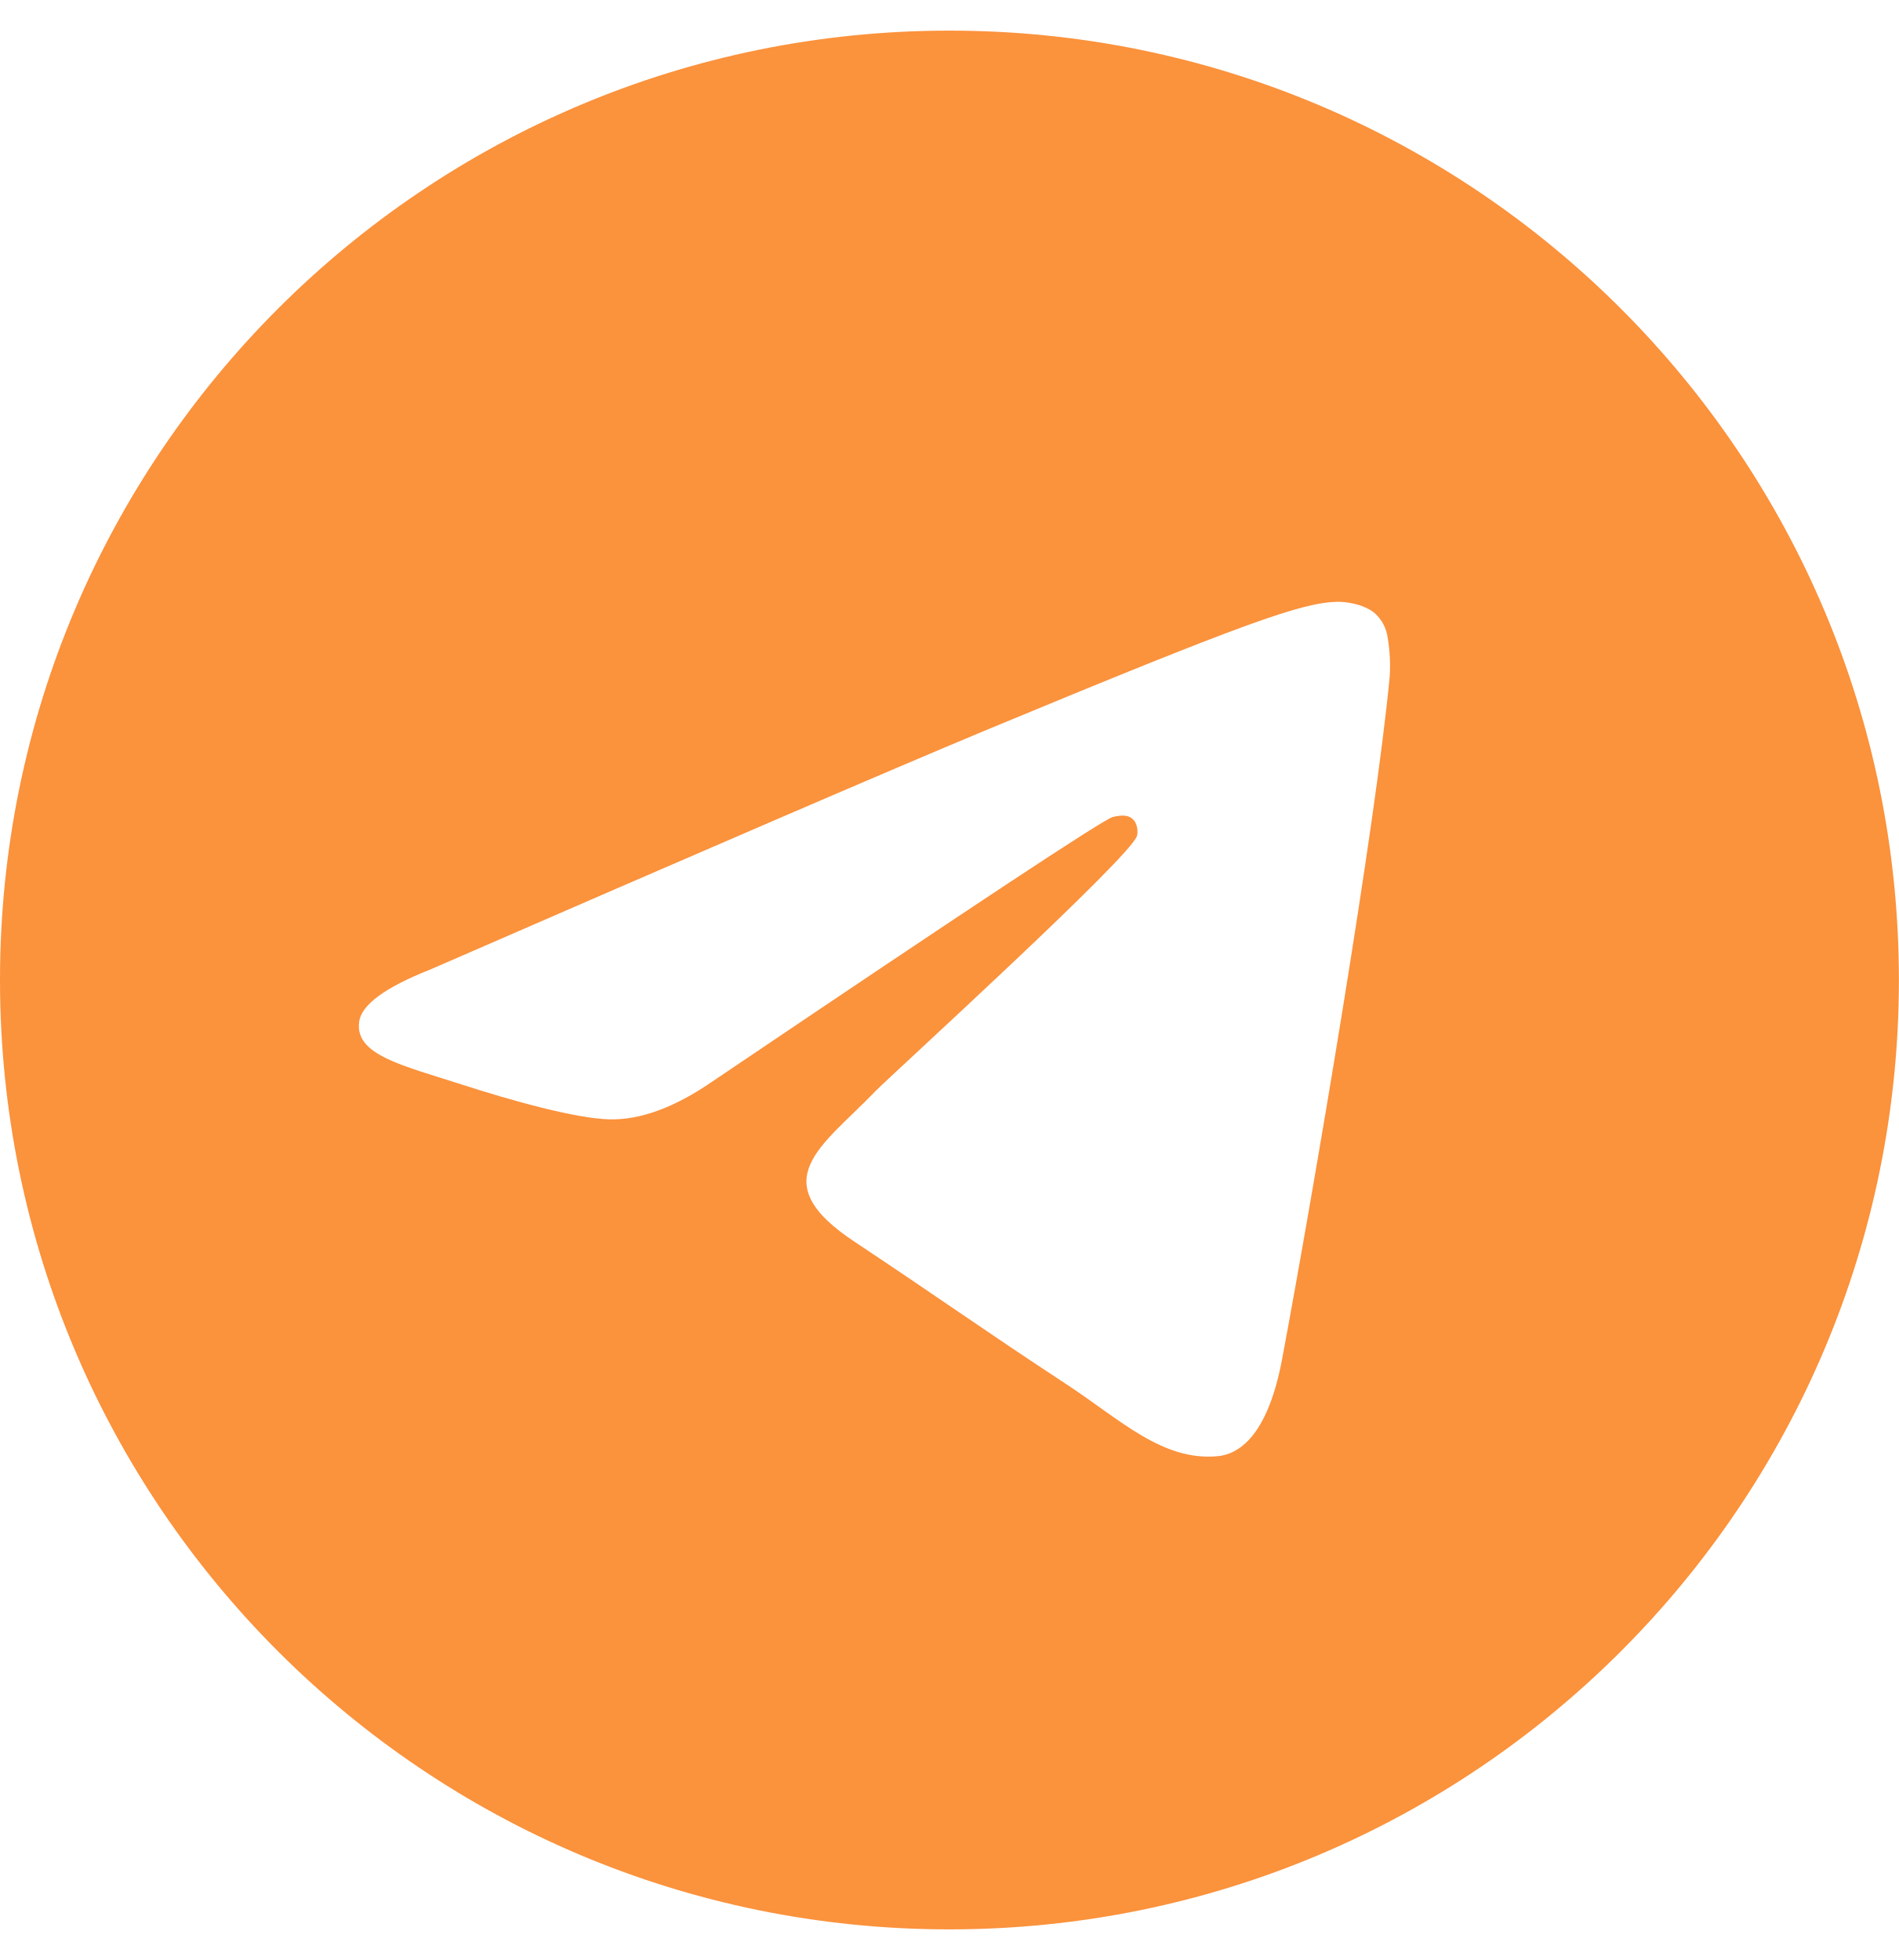
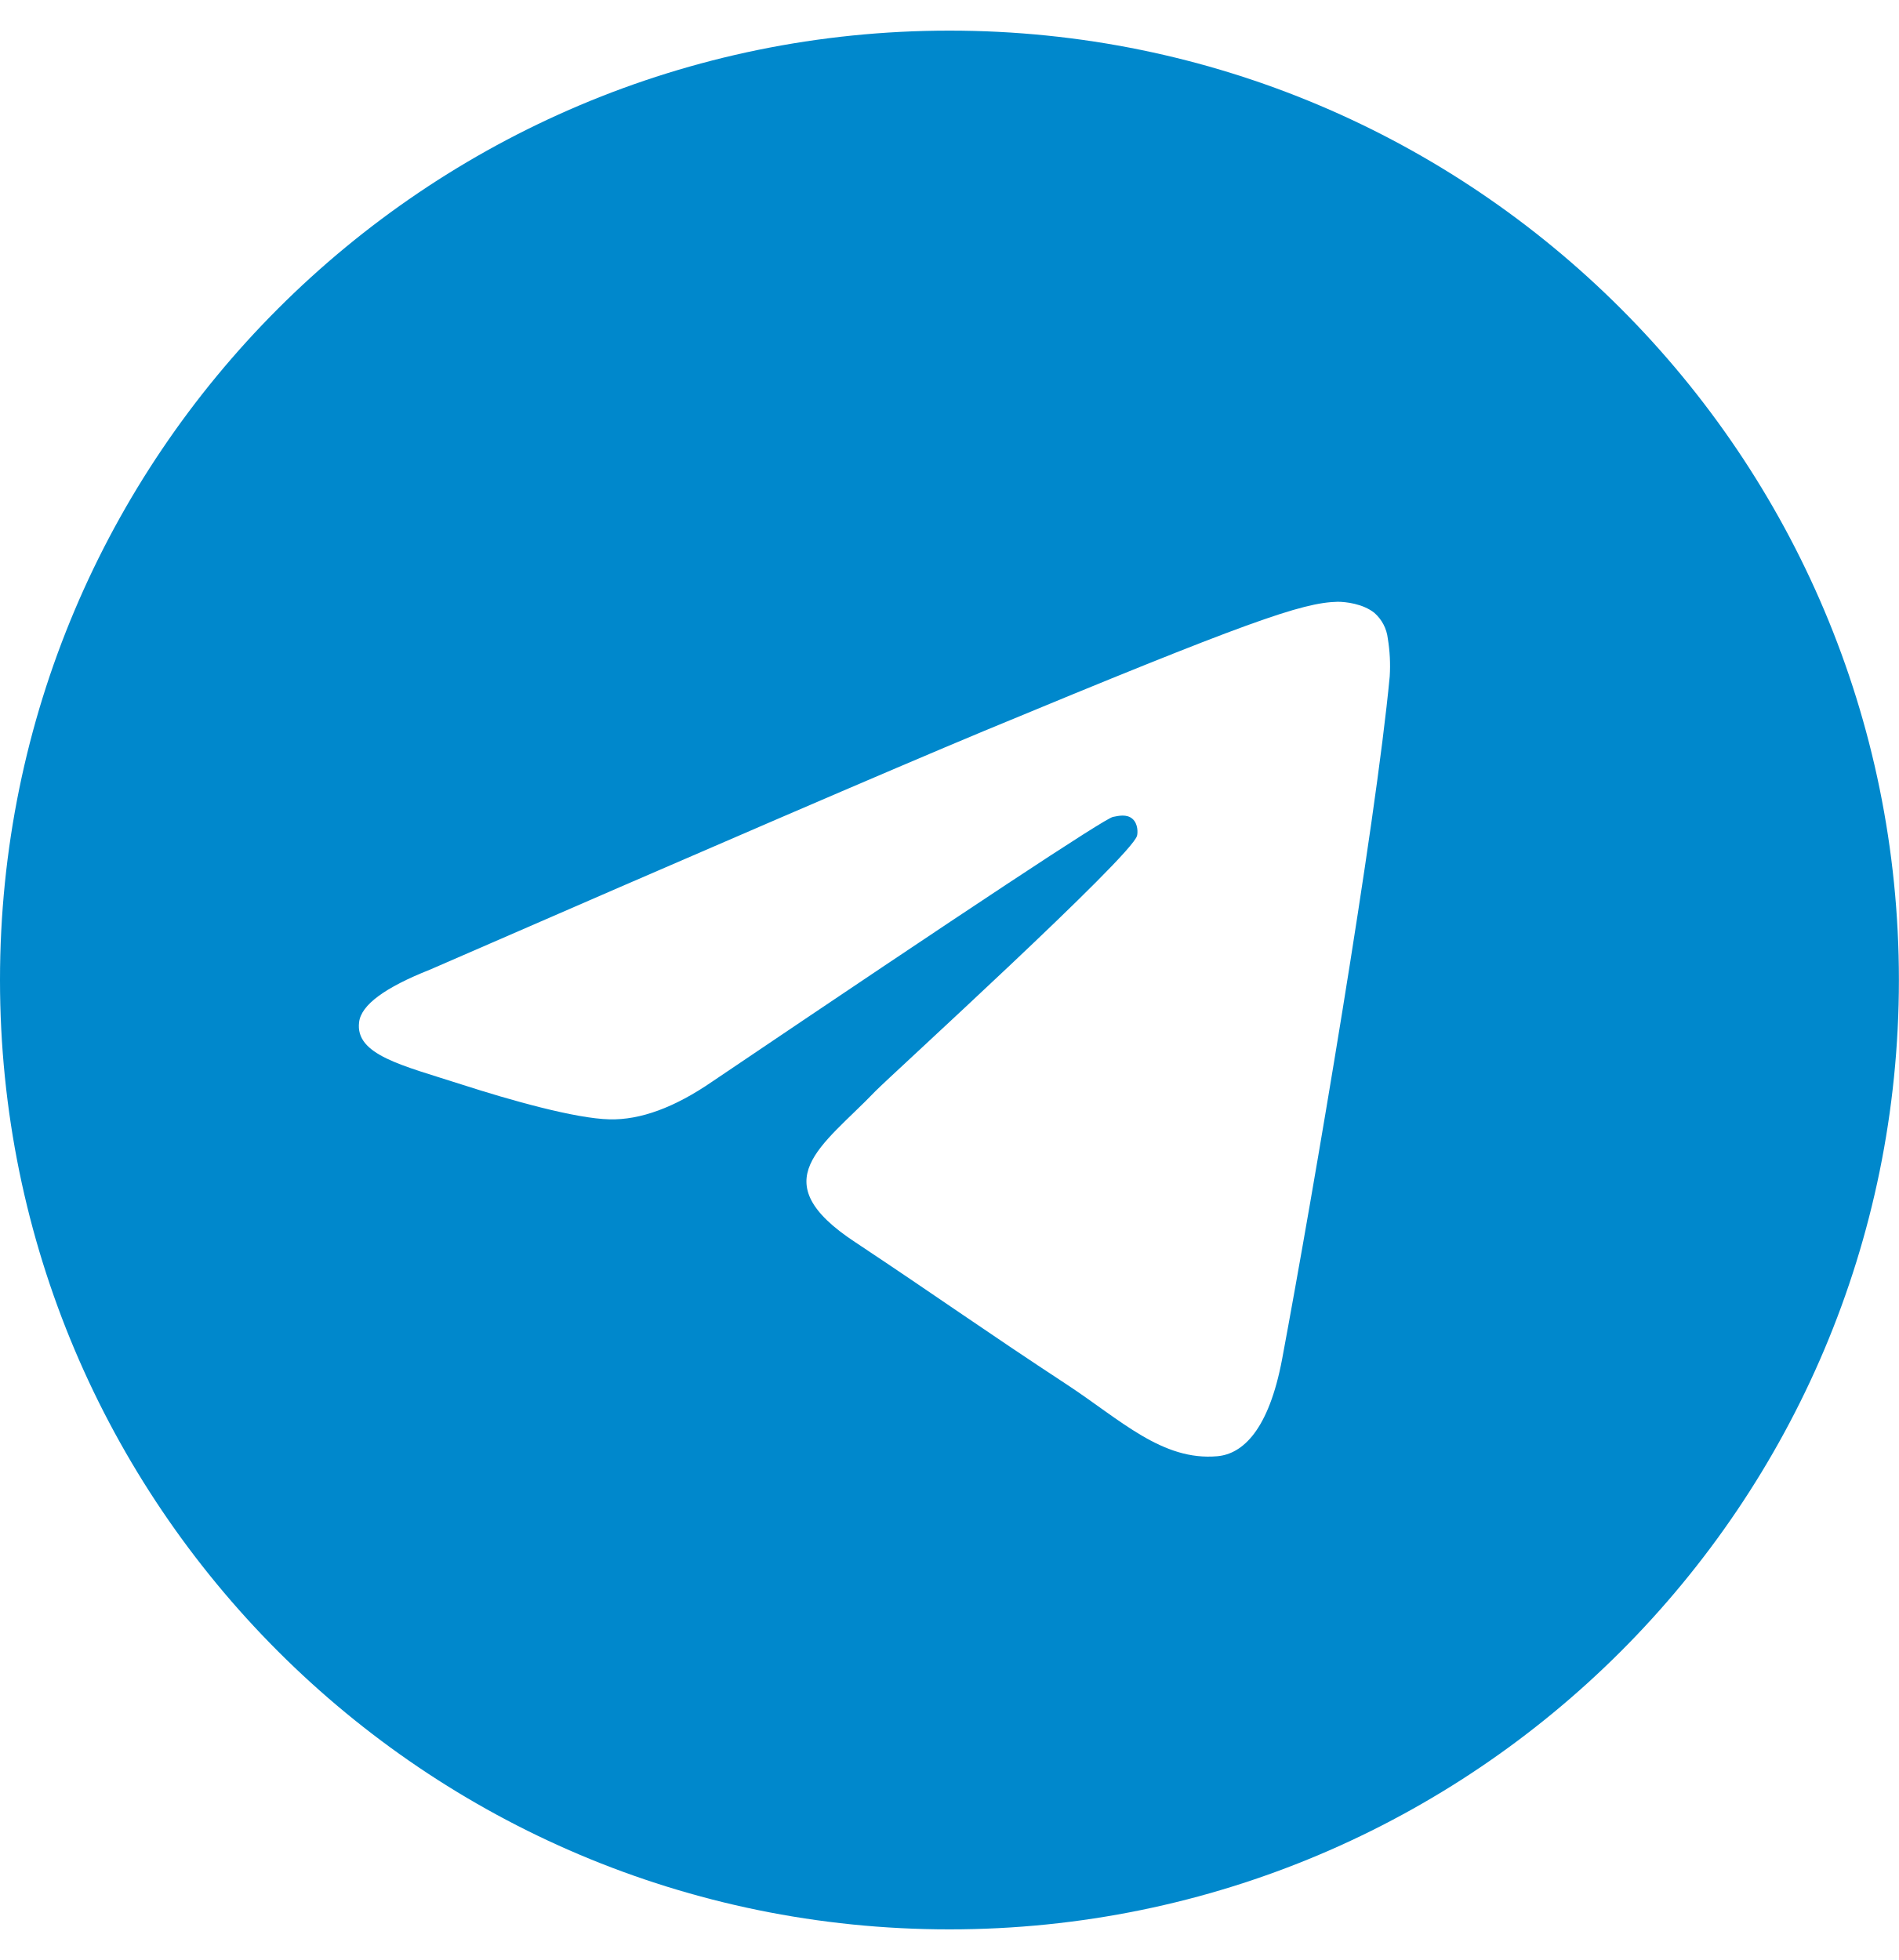
<svg xmlns="http://www.w3.org/2000/svg" viewBox="0 0 496 512">
-   <path fill="#fb923c" d="M248 8C111 8 0 119 0 256S111 504 248 504 496 393 496 256 385 8 248 8zM363 176.7c-3.7 39.2-19.9 134.4-28.1 178.3-3.5 18.6-10.3 24.8-16.9 25.4-14.4 1.3-25.3-9.5-39.3-18.7-21.8-14.3-34.2-23.2-55.3-37.2-24.5-16.1-8.6-25 5.3-39.5 3.7-3.8 67.1-61.5 68.3-66.7 .2-.7 .3-3.1-1.2-4.4s-3.6-.8-5.1-.5q-3.3 .7-104.6 69.1-14.8 10.2-26.9 9.9c-8.9-.2-25.9-5-38.6-9.1-15.5-5-27.9-7.7-26.8-16.3q.8-6.7 18.5-13.7 108.4-47.2 144.6-62.3c68.9-28.6 83.2-33.6 92.5-33.8 2.1 0 6.6 .5 9.6 2.9a10.5 10.5 0 0 1 3.5 6.7A43.8 43.8 0 0 1 363 176.7z" />
+   <path fill="#0088cc" d="M248 8C111 8 0 119 0 256S111 504 248 504 496 393 496 256 385 8 248 8zM363 176.7c-3.7 39.2-19.9 134.4-28.1 178.3-3.5 18.6-10.3 24.8-16.9 25.4-14.4 1.3-25.3-9.5-39.3-18.7-21.8-14.3-34.2-23.2-55.3-37.2-24.5-16.1-8.6-25 5.3-39.5 3.7-3.8 67.1-61.5 68.3-66.7 .2-.7 .3-3.1-1.2-4.4s-3.6-.8-5.1-.5q-3.3 .7-104.6 69.1-14.8 10.2-26.9 9.9c-8.9-.2-25.9-5-38.6-9.1-15.5-5-27.9-7.7-26.8-16.3q.8-6.7 18.5-13.7 108.4-47.2 144.6-62.3c68.9-28.6 83.2-33.6 92.5-33.8 2.1 0 6.6 .5 9.6 2.9a10.5 10.5 0 0 1 3.5 6.7A43.8 43.8 0 0 1 363 176.7z" />
</svg>
